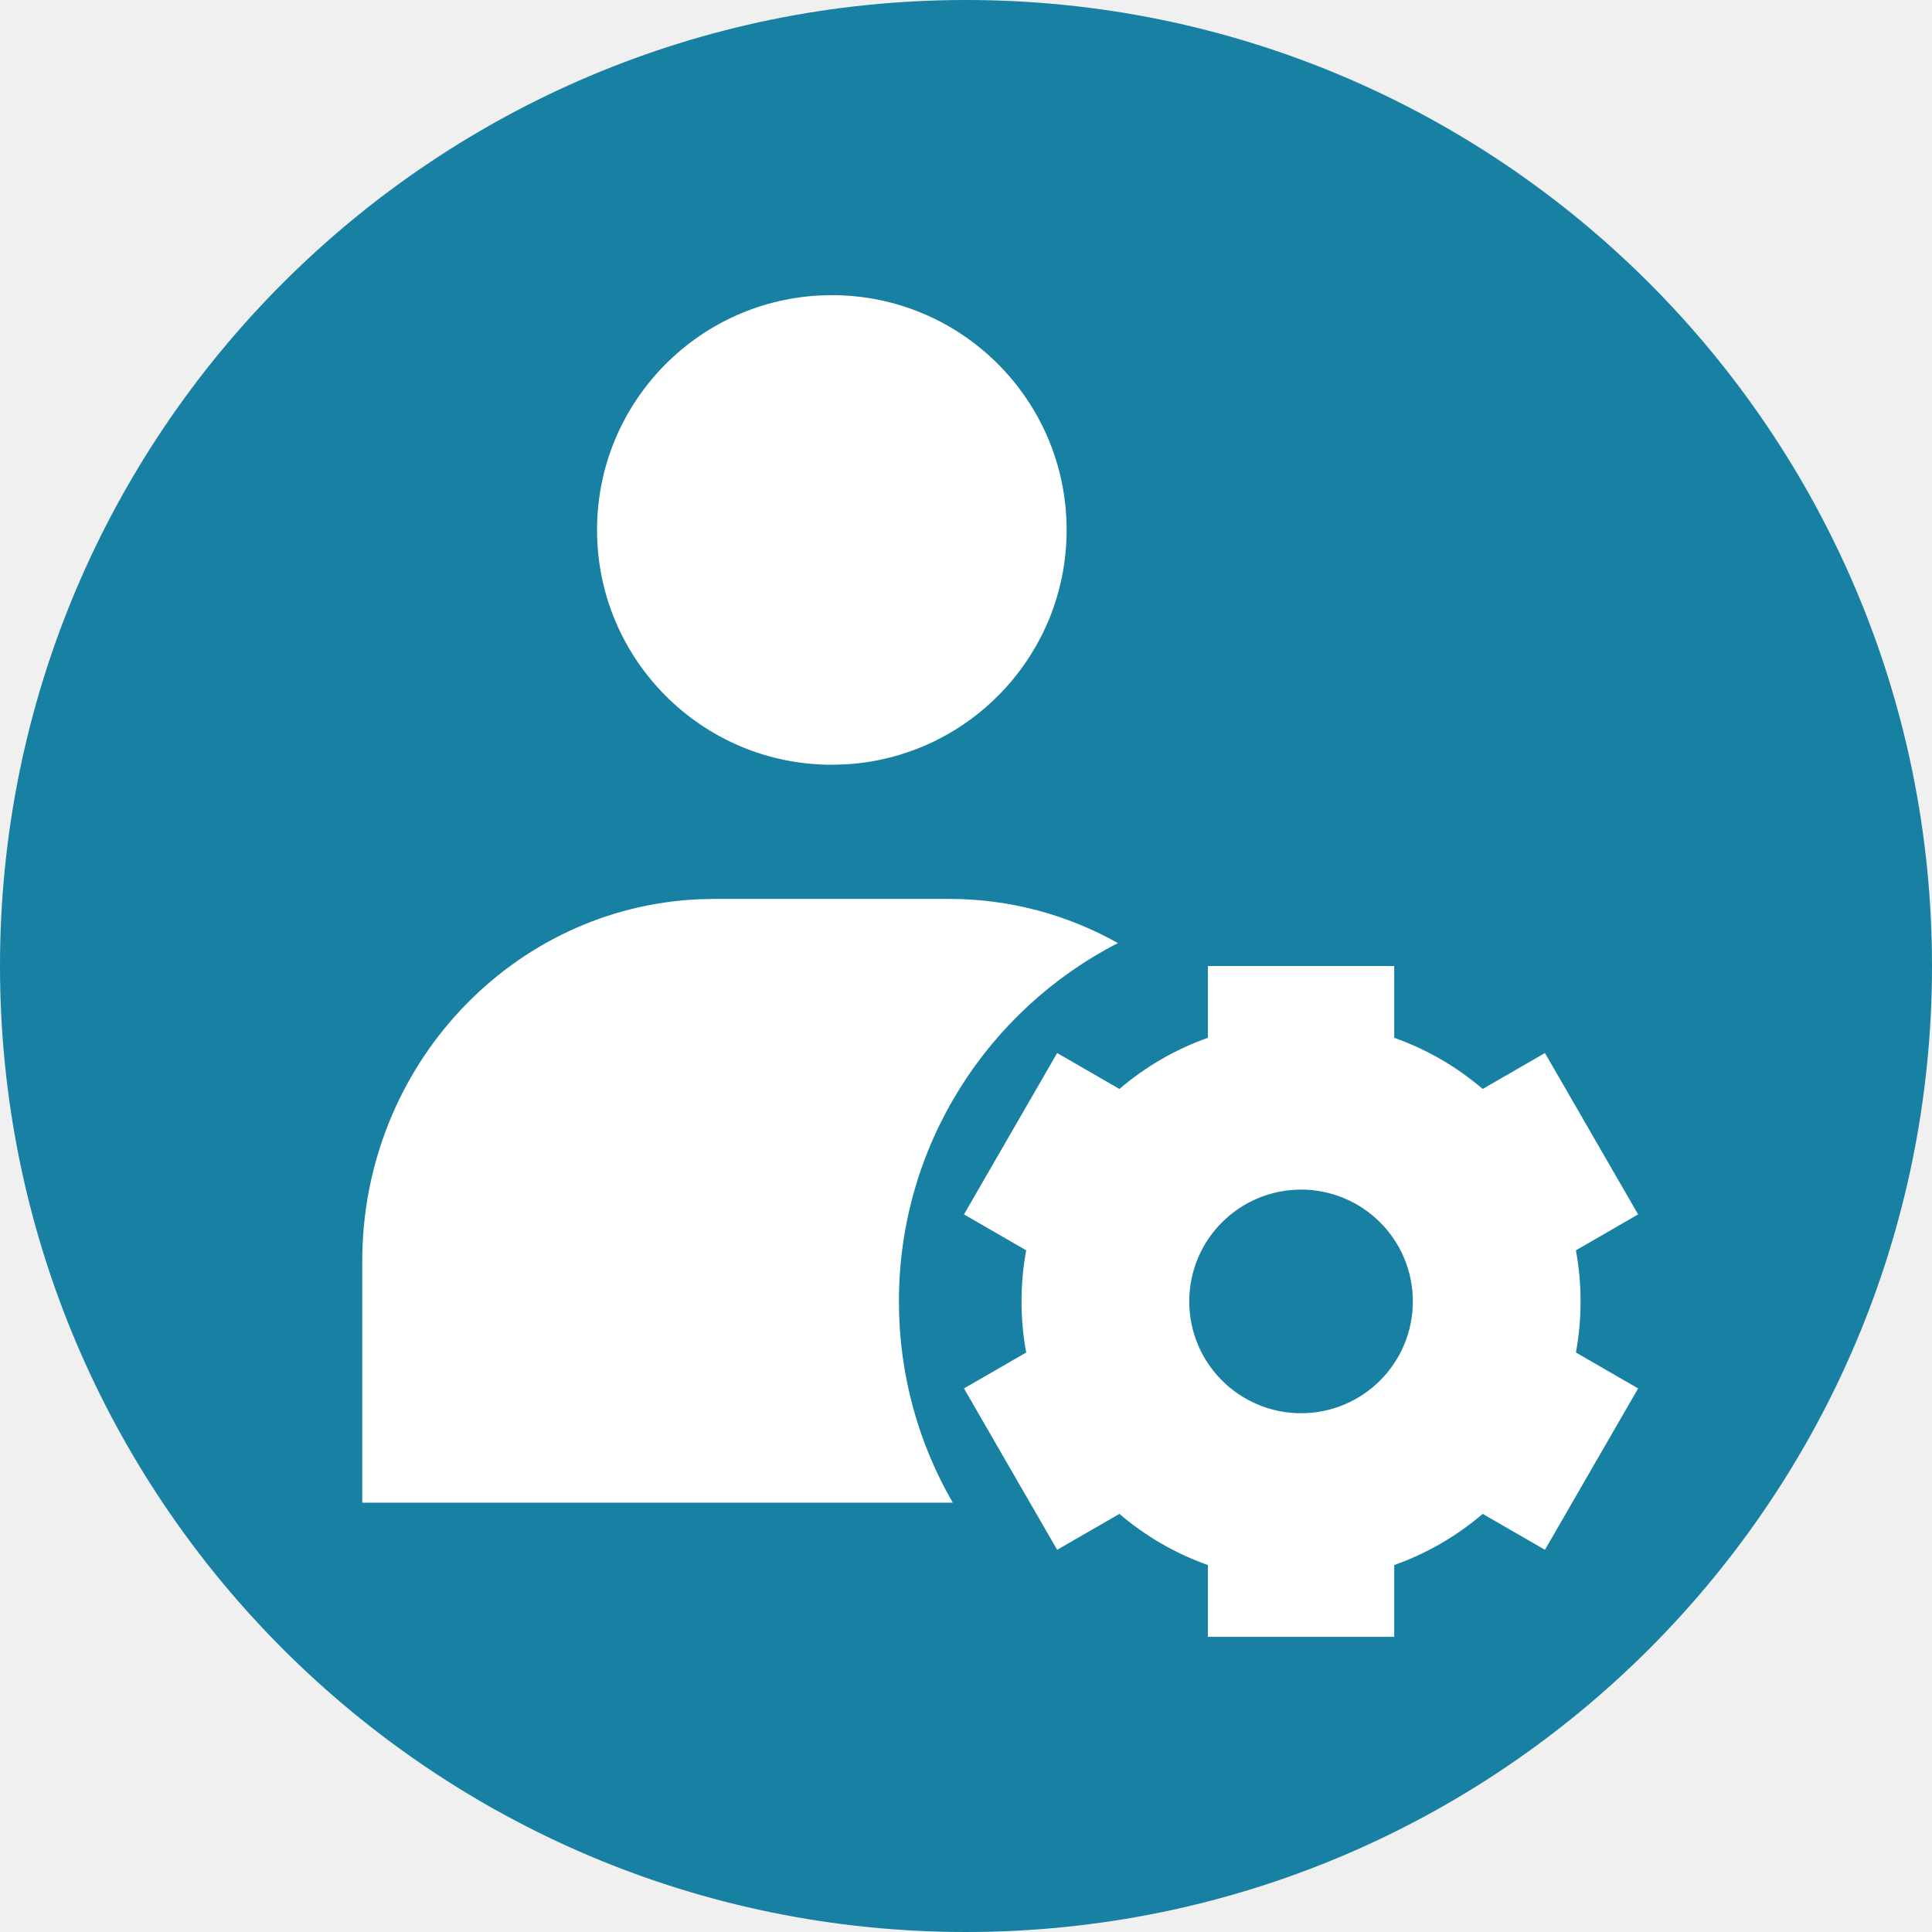
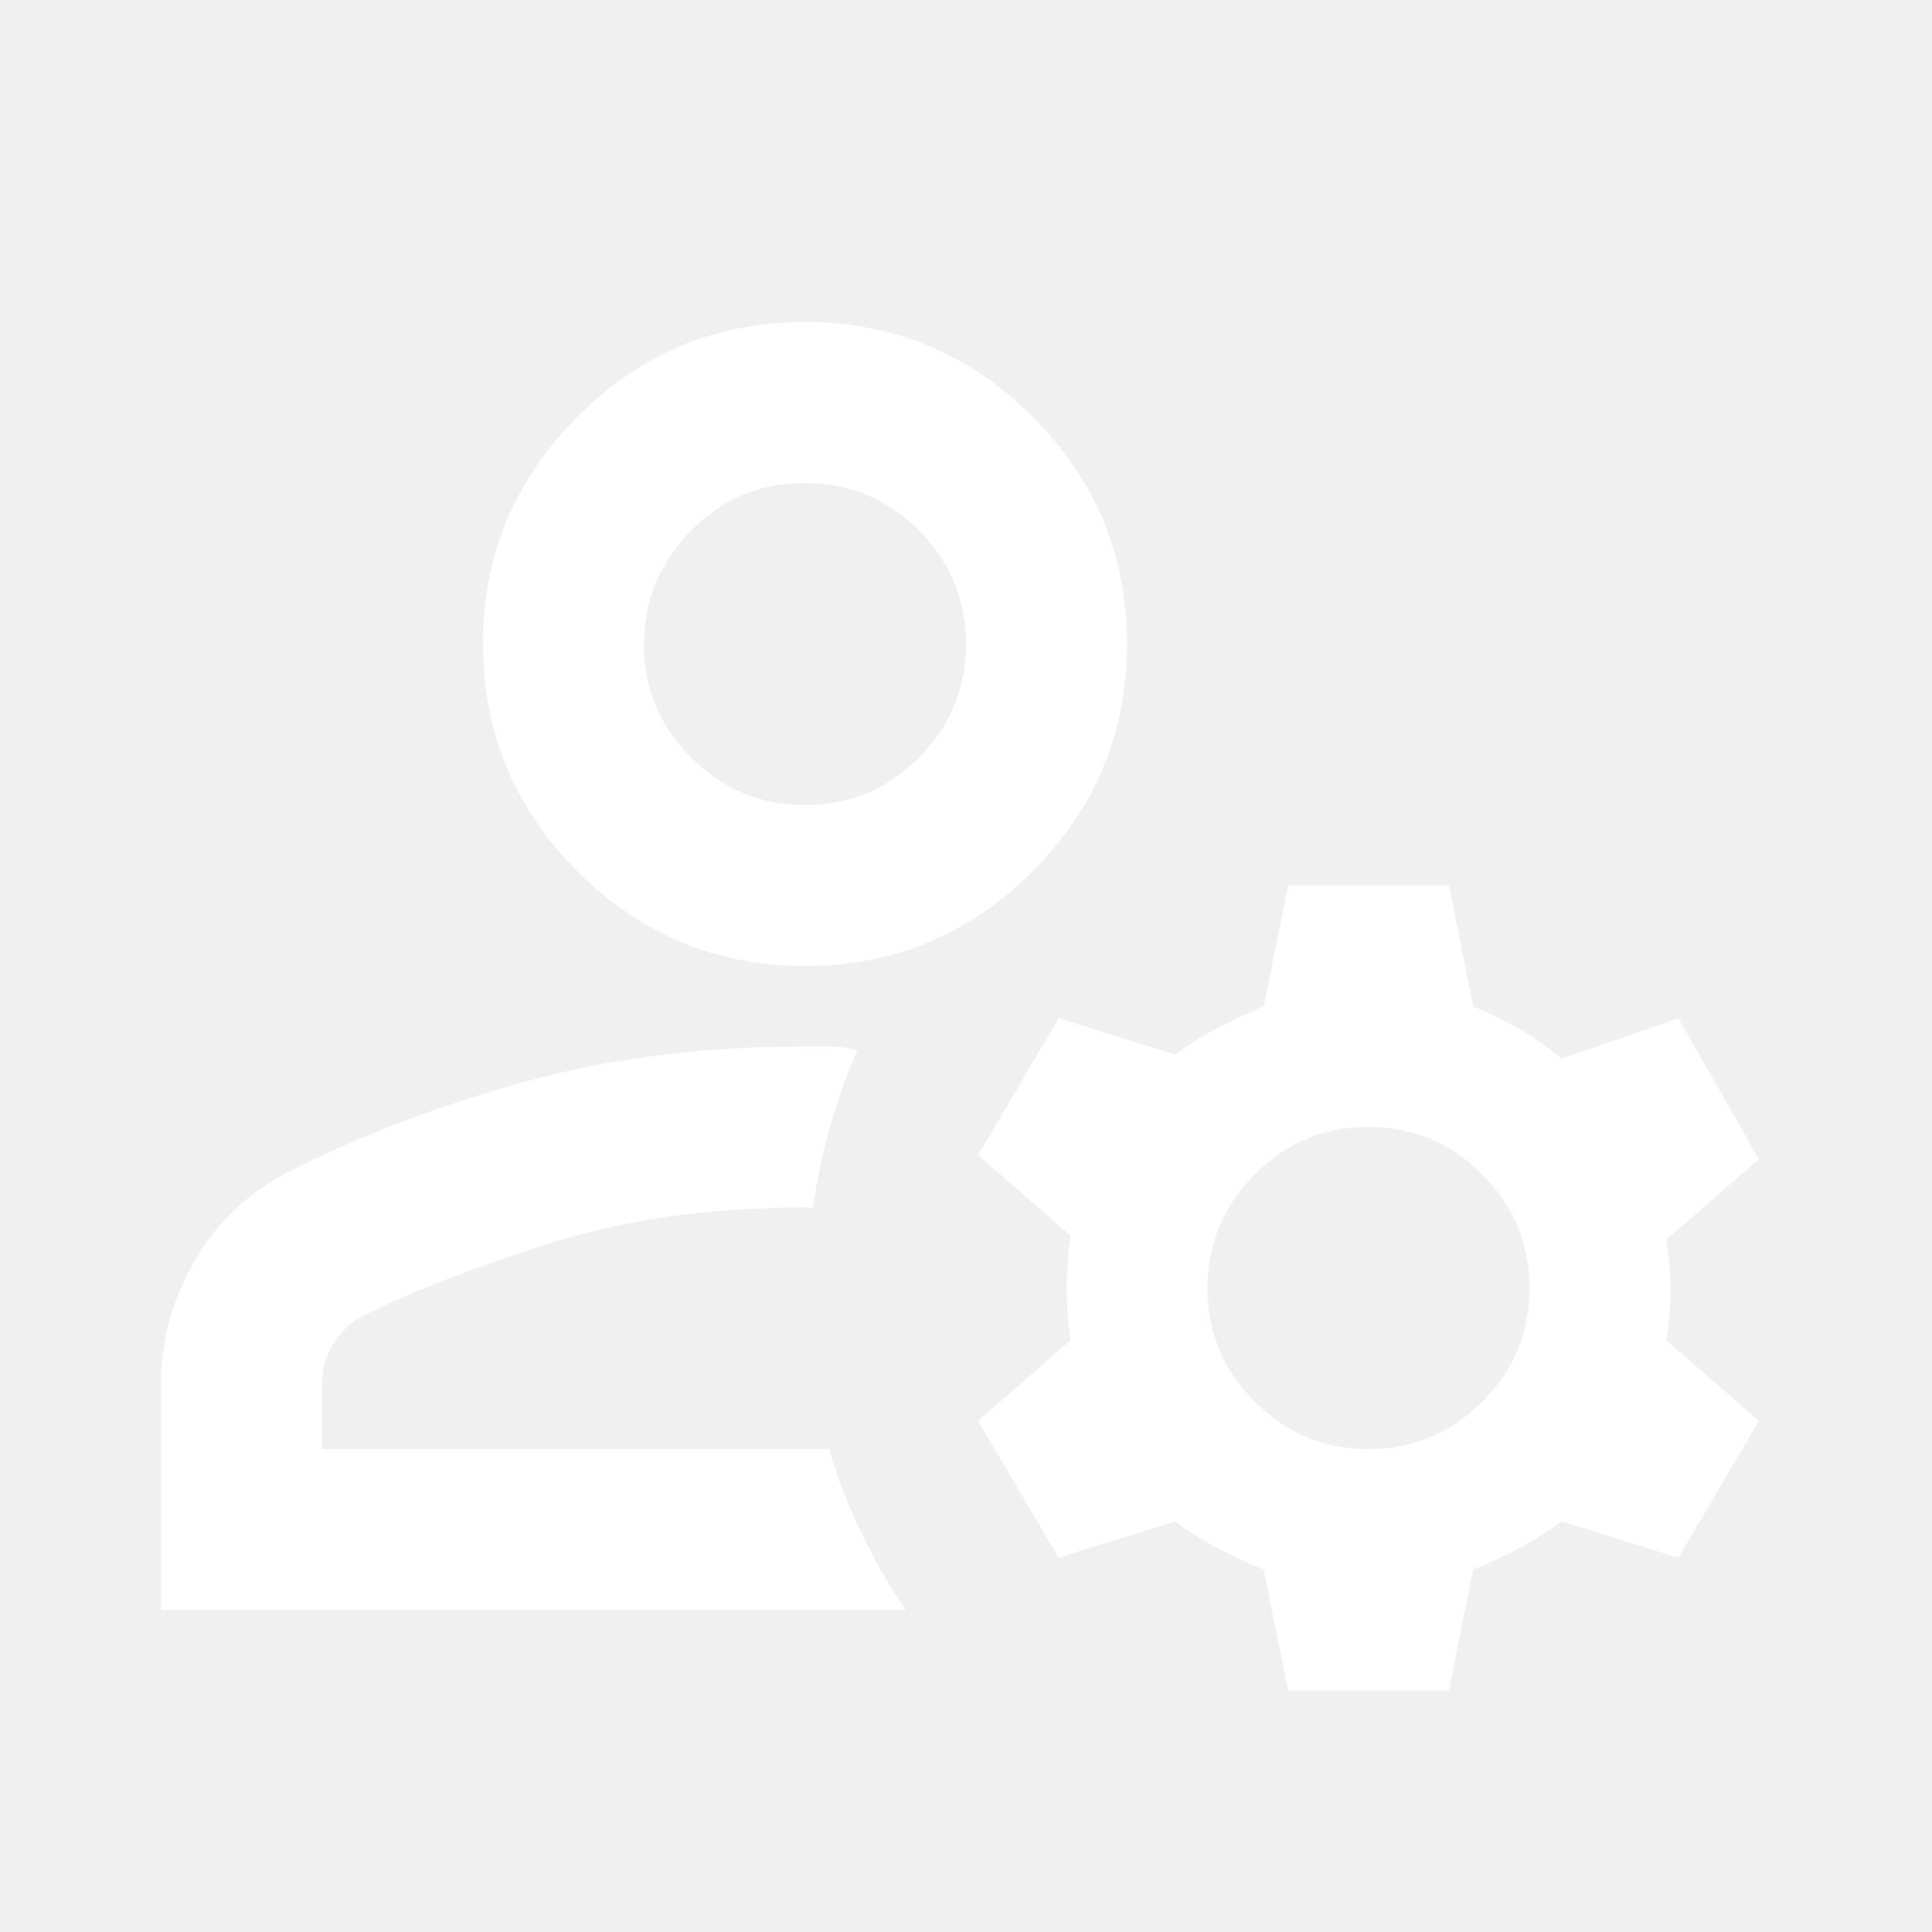
- <svg xmlns="http://www.w3.org/2000/svg" width="800px" height="800px" viewBox="-51.2 -51.2 614.40 614.40" version="1.1" fill="#ffffff">
-   <g id="SVGRepo_bgCarrier" stroke-width="0">
-     <rect x="-51.2" y="-51.2" width="614.40" height="614.40" rx="307.2" fill="#1881a3" strokewidth="0" />
-   </g>
-   <g id="SVGRepo_tracerCarrier" stroke-linecap="round" stroke-linejoin="round" />
-   <g id="SVGRepo_iconCarrier">
-     <g id="Page-1" stroke="none" stroke-width="1" fill="none" fill-rule="evenodd">
-       <g id="icon" fill="#ffffff" transform="translate(64, 42.66667)">
-         <path d="M328.18,213.333 L328.181,236.169 C338.584,239.846 348.099,245.405 356.315,252.437 L376.112,241.007 L405.742,292.327 L385.958,303.75 C386.931,309.018 387.44,314.45 387.44,320 C387.44,325.55 386.931,330.982 385.958,336.25 L405.742,347.673 L376.112,398.993 L356.315,387.563 C348.099,394.595 338.584,400.154 328.181,403.831 L328.18,426.667 L268.921,426.667 L268.921,403.831 C258.518,400.154 249.004,394.595 240.787,387.564 L220.99,398.993 L191.36,347.673 L211.144,336.25 C210.171,330.982 209.662,325.55 209.662,320 C209.662,314.449 210.171,309.018 211.144,303.749 L191.36,292.327 L220.99,241.007 L240.786,252.437 C249.003,245.405 258.517,239.846 268.921,236.169 L268.921,213.333 L328.18,213.333 Z M186.667,192 C206.101,192 224.38,197.092 240.311,206.049 C198.959,227.266 170.667,270.329 170.667,320 C170.667,343.314 176.9,365.172 187.79,383.999 L-1.42108547e-14,384 L-1.42108547e-14,307.2 C-1.42108547e-14,245.167 47.668,194.586 107.383,192.096 L112,192 L186.667,192 Z M298.551,284.444 C278.914,284.444 262.995,300.363 262.995,320 C262.995,339.637 278.914,355.556 298.551,355.556 C318.188,355.556 334.106,339.637 334.106,320 C334.106,300.363 318.188,284.444 298.551,284.444 Z M149.333,7.10542736e-15 C190.571,7.10542736e-15 224,33.429 224,74.667 C224,114.529 192.762,147.096 153.43,149.223 L149.333,149.333 C108.096,149.333 74.667,115.904 74.667,74.667 C74.667,34.804 105.905,2.237 145.237,0.11 L149.333,7.10542736e-15 Z" id="Combined-Shape"> </path>
-       </g>
-     </g>
-   </g>
+ <svg xmlns="http://www.w3.org/2000/svg" width="16" height="16" viewBox="0 0 24 24">
+   <path fill="white" d="M10 12q-1.65 0-2.825-1.175T6 8t1.175-2.825T10 4t2.825 1.175T14 8t-1.175 2.825T10 12m-8 8v-2.8q0-.825.425-1.55t1.175-1.1q1.275-.65 2.875-1.1T10 13h.35q.15 0 .3.05q-.2.45-.337.938T10.1 15H10q-1.775 0-3.187.45t-2.313.9q-.225.125-.363.35T4 17.2v.8h6.3q.15.525.4 1.038t.55.962zm14 1l-.3-1.5q-.3-.125-.562-.262T14.6 18.9l-1.45.45l-1-1.7l1.15-1q-.05-.35-.05-.65t.05-.65l-1.15-1l1-1.7l1.45.45q.275-.2.538-.337t.562-.263L16 11h2l.3 1.5q.3.125.563.275t.537.375l1.45-.5l1 1.75l-1.15 1q.05.3.05.625t-.05.625l1.15 1l-1 1.7l-1.45-.45q-.275.2-.537.338t-.563.262L18 21zm1-3q.825 0 1.413-.587T19 16t-.587-1.412T17 14t-1.412.588T15 16t.588 1.413T17 18m-7-8q.825 0 1.413-.587T12 8t-.587-1.412T10 6t-1.412.588T8 8t.588 1.413T10 10m.3 8" />
</svg>
